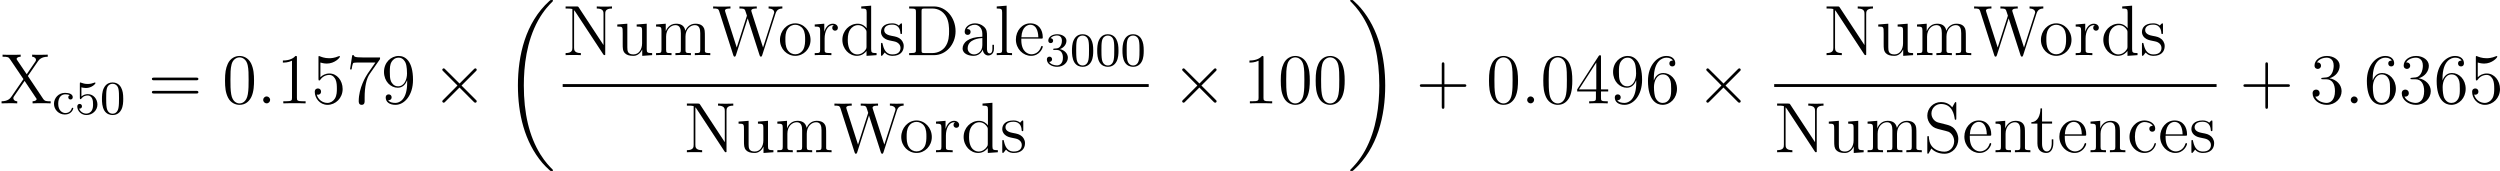
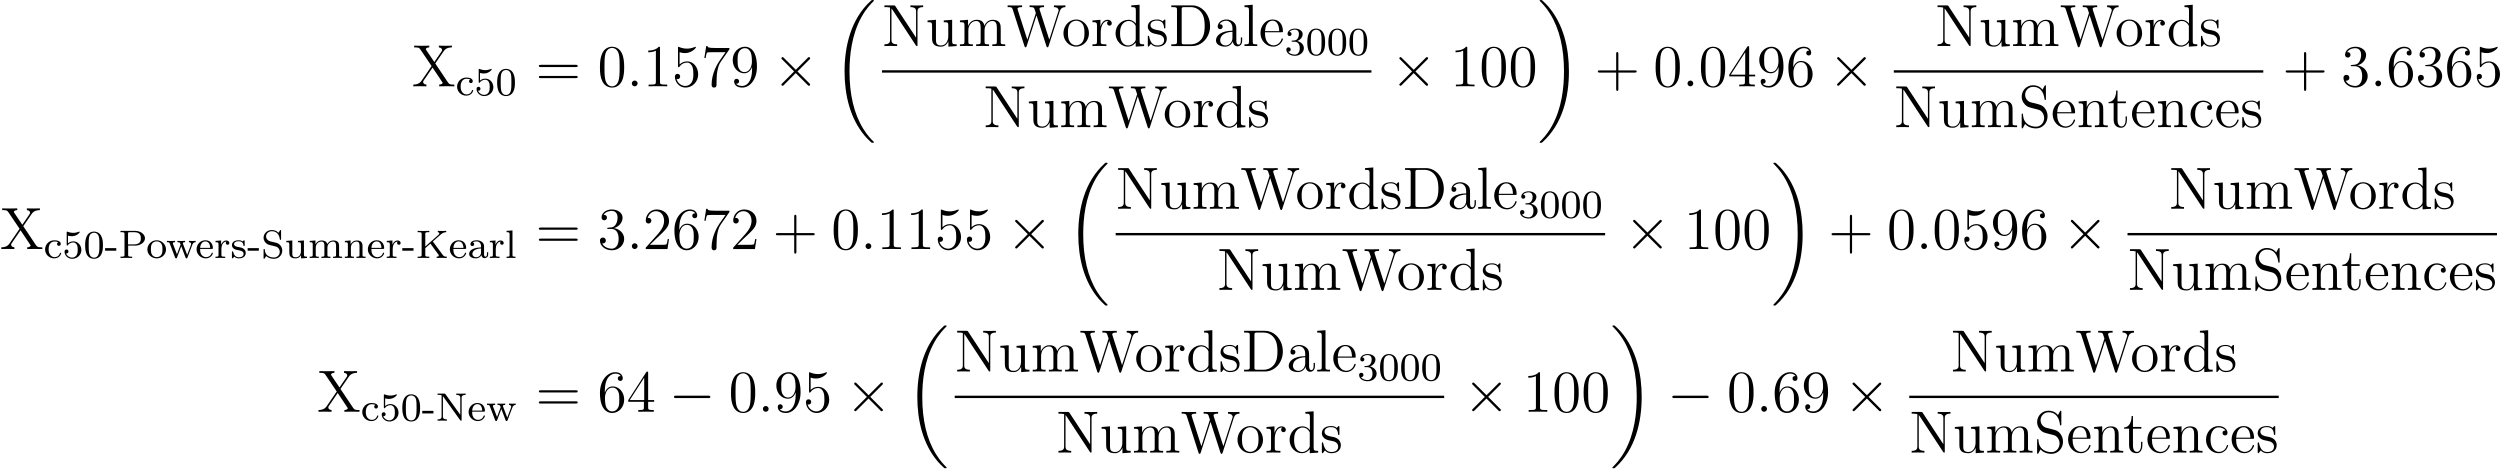
- <svg xmlns="http://www.w3.org/2000/svg" xmlns:xlink="http://www.w3.org/1999/xlink" version="1.1" width="473.825pt" height="32.409pt" viewBox="-.239 -.228 473.825 32.409">
+ <svg xmlns="http://www.w3.org/2000/svg" xmlns:xlink="http://www.w3.org/1999/xlink" version="1.1" width="567.321pt" height="106.261pt" viewBox="-.239 -.283 567.321 106.261">
  <defs>
    <path id="g0-18" d="M8.369 28.083C8.369 28.035 8.345 28.011 8.321 27.975C7.878 27.533 7.077 26.732 6.276 25.441C4.352 22.356 3.479 18.471 3.479 13.868C3.479 10.652 3.909 6.504 5.882 2.941C6.826 1.243 7.807 .263 8.333-.263C8.369-.299 8.369-.323 8.369-.359C8.369-.478 8.285-.478 8.118-.478S7.926-.478 7.747-.299C3.742 3.347 2.487 8.823 2.487 13.856C2.487 18.554 3.563 23.289 6.599 26.863C6.838 27.138 7.293 27.628 7.783 28.059C7.926 28.202 7.95 28.202 8.118 28.202S8.369 28.202 8.369 28.083Z" />
    <path id="g0-19" d="M6.3 13.868C6.3 9.17 5.224 4.435 2.188 .861C1.949 .586 1.494 .096 1.004-.335C.861-.478 .837-.478 .669-.478C.526-.478 .418-.478 .418-.359C.418-.311 .466-.263 .49-.239C.909 .191 1.71 .992 2.511 2.283C4.435 5.368 5.308 9.253 5.308 13.856C5.308 17.072 4.878 21.22 2.905 24.783C1.961 26.481 .968 27.473 .466 27.975C.442 28.011 .418 28.047 .418 28.083C.418 28.202 .526 28.202 .669 28.202C.837 28.202 .861 28.202 1.04 28.023C5.045 24.377 6.3 18.901 6.3 13.868Z" />
    <path id="g4-43" d="M4.77-2.762H8.07C8.237-2.762 8.452-2.762 8.452-2.977C8.452-3.204 8.249-3.204 8.07-3.204H4.77V-6.504C4.77-6.671 4.77-6.886 4.555-6.886C4.328-6.886 4.328-6.683 4.328-6.504V-3.204H1.028C.861-3.204 .646-3.204 .646-2.989C.646-2.762 .849-2.762 1.028-2.762H4.328V.538C4.328 .705 4.328 .921 4.543 .921C4.77 .921 4.77 .717 4.77 .538V-2.762Z" />
    <path id="g4-48" d="M5.356-3.826C5.356-4.818 5.296-5.786 4.866-6.695C4.376-7.687 3.515-7.95 2.929-7.95C2.236-7.95 1.387-7.603 .944-6.611C.61-5.858 .49-5.117 .49-3.826C.49-2.666 .574-1.793 1.004-.944C1.47-.036 2.295 .251 2.917 .251C3.957 .251 4.555-.371 4.902-1.064C5.332-1.961 5.356-3.132 5.356-3.826ZM2.917 .012C2.534 .012 1.757-.203 1.53-1.506C1.399-2.224 1.399-3.132 1.399-3.969C1.399-4.949 1.399-5.834 1.59-6.539C1.793-7.34 2.403-7.711 2.917-7.711C3.371-7.711 4.065-7.436 4.292-6.408C4.447-5.727 4.447-4.782 4.447-3.969C4.447-3.168 4.447-2.26 4.316-1.53C4.089-.215 3.335 .012 2.917 .012Z" />
    <path id="g4-49" d="M3.443-7.663C3.443-7.938 3.443-7.95 3.204-7.95C2.917-7.627 2.319-7.185 1.088-7.185V-6.838C1.363-6.838 1.961-6.838 2.618-7.149V-.921C2.618-.49 2.582-.347 1.53-.347H1.16V0C1.482-.024 2.642-.024 3.037-.024S4.579-.024 4.902 0V-.347H4.531C3.479-.347 3.443-.49 3.443-.921V-7.663Z" />
+     <path id="g4-50" d="M5.26-2.008H4.997C4.961-1.805 4.866-1.148 4.746-.956C4.663-.849 3.981-.849 3.622-.849H1.411C1.733-1.124 2.463-1.889 2.774-2.176C4.591-3.85 5.26-4.471 5.26-5.655C5.26-7.03 4.172-7.95 2.786-7.95S.586-6.767 .586-5.738C.586-5.129 1.112-5.129 1.148-5.129C1.399-5.129 1.71-5.308 1.71-5.691C1.71-6.025 1.482-6.253 1.148-6.253C1.04-6.253 1.016-6.253 .98-6.241C1.207-7.054 1.853-7.603 2.63-7.603C3.646-7.603 4.268-6.755 4.268-5.655C4.268-4.639 3.682-3.754 3.001-2.989L.586-.287V0H4.949L5.26-2.008Z" />
    <path id="g4-51" d="M2.2-4.292C1.997-4.28 1.949-4.268 1.949-4.16C1.949-4.041 2.008-4.041 2.224-4.041H2.774C3.79-4.041 4.244-3.204 4.244-2.056C4.244-.49 3.431-.072 2.845-.072C2.271-.072 1.291-.347 .944-1.136C1.327-1.076 1.674-1.291 1.674-1.722C1.674-2.068 1.423-2.307 1.088-2.307C.801-2.307 .49-2.14 .49-1.686C.49-.622 1.554 .251 2.881 .251C4.304 .251 5.356-.837 5.356-2.044C5.356-3.144 4.471-4.005 3.324-4.208C4.364-4.507 5.033-5.38 5.033-6.312C5.033-7.257 4.053-7.95 2.893-7.95C1.698-7.95 .813-7.221 .813-6.348C.813-5.87 1.184-5.774 1.363-5.774C1.614-5.774 1.901-5.954 1.901-6.312C1.901-6.695 1.614-6.862 1.351-6.862C1.279-6.862 1.255-6.862 1.219-6.85C1.674-7.663 2.798-7.663 2.857-7.663C3.252-7.663 4.029-7.484 4.029-6.312C4.029-6.085 3.993-5.416 3.646-4.902C3.288-4.376 2.881-4.34 2.558-4.328L2.2-4.292Z" />
    <path id="g4-52" d="M4.316-7.783C4.316-8.01 4.316-8.07 4.148-8.07C4.053-8.07 4.017-8.07 3.921-7.926L.323-2.343V-1.997H3.467V-.909C3.467-.466 3.443-.347 2.57-.347H2.331V0C2.606-.024 3.551-.024 3.885-.024S5.177-.024 5.452 0V-.347H5.212C4.352-.347 4.316-.466 4.316-.909V-1.997H5.523V-2.343H4.316V-7.783ZM3.527-6.85V-2.343H.622L3.527-6.85Z" />
    <path id="g4-53" d="M1.53-6.85C2.044-6.683 2.463-6.671 2.594-6.671C3.945-6.671 4.806-7.663 4.806-7.831C4.806-7.878 4.782-7.938 4.71-7.938C4.686-7.938 4.663-7.938 4.555-7.89C3.885-7.603 3.312-7.568 3.001-7.568C2.212-7.568 1.65-7.807 1.423-7.902C1.339-7.938 1.315-7.938 1.303-7.938C1.207-7.938 1.207-7.867 1.207-7.675V-4.125C1.207-3.909 1.207-3.838 1.351-3.838C1.411-3.838 1.423-3.85 1.542-3.993C1.877-4.483 2.439-4.77 3.037-4.77C3.67-4.77 3.981-4.184 4.077-3.981C4.28-3.515 4.292-2.929 4.292-2.475S4.292-1.339 3.957-.801C3.694-.371 3.228-.072 2.702-.072C1.913-.072 1.136-.61 .921-1.482C.98-1.459 1.052-1.447 1.112-1.447C1.315-1.447 1.638-1.566 1.638-1.973C1.638-2.307 1.411-2.499 1.112-2.499C.897-2.499 .586-2.391 .586-1.925C.586-.909 1.399 .251 2.726 .251C4.077 .251 5.26-.885 5.26-2.403C5.26-3.826 4.304-5.009 3.049-5.009C2.367-5.009 1.841-4.71 1.53-4.376V-6.85Z" />
    <path id="g4-54" d="M1.47-4.16C1.47-7.185 2.941-7.663 3.587-7.663C4.017-7.663 4.447-7.532 4.674-7.173C4.531-7.173 4.077-7.173 4.077-6.683C4.077-6.42 4.256-6.193 4.567-6.193C4.866-6.193 5.069-6.372 5.069-6.719C5.069-7.34 4.615-7.95 3.575-7.95C2.068-7.95 .49-6.408 .49-3.778C.49-.49 1.925 .251 2.941 .251C4.244 .251 5.356-.885 5.356-2.439C5.356-4.029 4.244-5.093 3.049-5.093C1.985-5.093 1.59-4.172 1.47-3.838V-4.16ZM2.941-.072C2.188-.072 1.829-.741 1.722-.992C1.614-1.303 1.494-1.889 1.494-2.726C1.494-3.67 1.925-4.854 3.001-4.854C3.658-4.854 4.005-4.411 4.184-4.005C4.376-3.563 4.376-2.965 4.376-2.451C4.376-1.841 4.376-1.303 4.148-.849C3.85-.275 3.419-.072 2.941-.072Z" />
    <path id="g4-55" d="M5.679-7.424V-7.699H2.798C1.351-7.699 1.327-7.855 1.279-8.082H1.016L.646-5.691H.909C.944-5.906 1.052-6.647 1.207-6.779C1.303-6.85 2.2-6.85 2.367-6.85H4.902L3.634-5.033C3.312-4.567 2.104-2.606 2.104-.359C2.104-.227 2.104 .251 2.594 .251C3.096 .251 3.096-.215 3.096-.371V-.968C3.096-2.75 3.383-4.136 3.945-4.937L5.679-7.424Z" />
    <path id="g4-57" d="M4.376-3.479C4.376-.658 3.12-.072 2.403-.072C2.116-.072 1.482-.108 1.184-.526H1.255C1.339-.502 1.769-.574 1.769-1.016C1.769-1.279 1.59-1.506 1.279-1.506S.777-1.303 .777-.992C.777-.251 1.375 .251 2.415 .251C3.909 .251 5.356-1.339 5.356-3.933C5.356-7.149 4.017-7.95 2.965-7.95C1.65-7.95 .49-6.85 .49-5.272S1.602-2.618 2.798-2.618C3.682-2.618 4.136-3.264 4.376-3.873V-3.479ZM2.845-2.857C2.092-2.857 1.769-3.467 1.662-3.694C1.47-4.148 1.47-4.722 1.47-5.26C1.47-5.93 1.47-6.504 1.781-6.994C1.997-7.317 2.319-7.663 2.965-7.663C3.646-7.663 3.993-7.066 4.113-6.791C4.352-6.205 4.352-5.189 4.352-5.009C4.352-4.005 3.897-2.857 2.845-2.857Z" />
    <path id="g4-61" d="M8.07-3.873C8.237-3.873 8.452-3.873 8.452-4.089C8.452-4.316 8.249-4.316 8.07-4.316H1.028C.861-4.316 .646-4.316 .646-4.101C.646-3.873 .849-3.873 1.028-3.873H8.07ZM8.07-1.65C8.237-1.65 8.452-1.65 8.452-1.865C8.452-2.092 8.249-2.092 8.07-2.092H1.028C.861-2.092 .646-2.092 .646-1.877C.646-1.65 .849-1.65 1.028-1.65H8.07Z" />
    <path id="g4-68" d="M.502-8.165V-7.819H.741C1.602-7.819 1.638-7.699 1.638-7.257V-.909C1.638-.466 1.602-.347 .741-.347H.502V0H4.686C6.683 0 8.285-1.793 8.285-4.005C8.285-6.312 6.671-8.165 4.686-8.165H.502ZM3.132-.347C2.606-.347 2.582-.43 2.582-.825V-7.34C2.582-7.735 2.606-7.819 3.132-7.819H4.388C5.38-7.819 6.169-7.34 6.659-6.551C7.197-5.703 7.197-4.495 7.197-4.017C7.197-3.347 7.185-2.224 6.504-1.339C6.109-.837 5.392-.347 4.388-.347H3.132Z" />
    <path id="g4-78" d="M2.702-7.998C2.594-8.153 2.582-8.165 2.319-8.165H.49V-7.819C1.004-7.819 1.303-7.819 1.626-7.735V-1.255C1.626-.909 1.626-.347 .49-.347V0C.801-.024 1.435-.024 1.769-.024S2.738-.024 3.049 0V-.347C1.913-.347 1.913-.909 1.913-1.255V-7.544C2.008-7.448 2.008-7.424 2.116-7.281L6.779-.179C6.898-.012 6.91 0 6.994 0C7.101 0 7.125-.048 7.137-.072V-6.91C7.137-7.257 7.137-7.819 8.273-7.819V-8.165C7.962-8.141 7.329-8.141 6.994-8.141S6.025-8.141 5.715-8.165V-7.819C6.85-7.819 6.85-7.257 6.85-6.91V-1.686L2.702-7.998Z" />
    <path id="g4-83" d="M2.487-4.985C1.877-5.141 1.339-5.738 1.339-6.504C1.339-7.34 2.008-8.094 2.941-8.094C4.902-8.094 5.165-6.157 5.236-5.643C5.26-5.499 5.26-5.452 5.38-5.452C5.511-5.452 5.511-5.511 5.511-5.727V-8.141C5.511-8.357 5.511-8.416 5.392-8.416C5.356-8.416 5.308-8.416 5.224-8.261L4.83-7.532C4.256-8.273 3.467-8.416 2.941-8.416C1.614-8.416 .646-7.352 .646-6.133C.646-5.559 .849-5.033 1.291-4.555C1.71-4.089 2.128-3.981 2.977-3.766C3.395-3.67 4.053-3.503 4.22-3.431C4.782-3.156 5.153-2.511 5.153-1.841C5.153-.944 4.519-.096 3.527-.096C2.989-.096 2.248-.227 1.662-.741C.968-1.363 .921-2.224 .909-2.618C.897-2.714 .801-2.714 .777-2.714C.646-2.714 .646-2.654 .646-2.439V-.024C.646 .191 .646 .251 .765 .251C.837 .251 .849 .227 .933 .084C.98-.012 1.231-.454 1.327-.634C1.757-.155 2.511 .251 3.539 .251C4.878 .251 5.846-.885 5.846-2.2C5.846-2.929 5.571-3.467 5.248-3.862C4.806-4.4 4.268-4.531 3.802-4.651L2.487-4.985Z" />
    <path id="g4-87" d="M10.676-6.994C10.867-7.568 11.214-7.807 11.812-7.819V-8.165C11.298-8.141 11.274-8.141 10.748-8.141C10.437-8.141 9.791-8.141 9.504-8.165V-7.819C10.234-7.807 10.449-7.424 10.449-7.185C10.449-7.125 10.413-7.03 10.389-6.946L8.572-1.279L6.635-7.293C6.623-7.329 6.599-7.424 6.599-7.46C6.599-7.819 7.233-7.819 7.52-7.819V-8.165C7.233-8.141 6.348-8.141 6.001-8.141S4.926-8.141 4.615-8.165V-7.819C5.248-7.819 5.416-7.783 5.547-7.568C5.631-7.412 5.715-7.042 5.87-6.611L4.16-1.279L2.248-7.233C2.188-7.4 2.188-7.424 2.188-7.46C2.188-7.819 2.798-7.819 3.108-7.819V-8.165C2.833-8.141 1.925-8.141 1.59-8.141C1.243-8.141 .514-8.141 .203-8.165V-7.819C.849-7.819 1.076-7.819 1.219-7.364L3.587 .024C3.646 .203 3.694 .251 3.802 .251C3.897 .251 3.957 .215 4.017 .036L6.001-6.169L7.998 .036C8.058 .215 8.118 .251 8.213 .251C8.321 .251 8.369 .203 8.428 .024L10.676-6.994Z" />
    <path id="g4-88" d="M4.674-4.591L6.324-6.994C6.528-7.281 6.874-7.807 8.01-7.819V-8.165C7.496-8.141 7.364-8.141 6.755-8.141C6.432-8.141 5.667-8.141 5.392-8.165V-7.819C5.882-7.783 6.037-7.496 6.037-7.293C6.037-7.161 5.99-7.089 5.918-6.982L4.483-4.878L2.869-7.269C2.833-7.317 2.786-7.4 2.786-7.46C2.786-7.627 3.037-7.819 3.467-7.819V-8.165C3.18-8.141 2.236-8.141 1.889-8.141C1.554-8.141 .717-8.141 .43-8.165V-7.819C1.327-7.819 1.447-7.759 1.698-7.376L3.933-4.065L1.925-1.136C1.722-.837 1.339-.359 .263-.347V0C.777-.024 .909-.024 1.518-.024C1.841-.024 2.618-.024 2.893 0V-.347C2.391-.371 2.236-.669 2.236-.873C2.236-1.004 2.295-1.088 2.367-1.196L4.125-3.766L6.061-.873C6.133-.765 6.145-.753 6.145-.705C6.145-.562 5.93-.359 5.464-.347V0C5.75-.024 6.683-.024 7.03-.024C7.364-.024 8.213-.024 8.5 0V-.347C7.795-.347 7.508-.347 7.233-.765L4.674-4.591Z" />
    <path id="g4-97" d="M4.615-3.192C4.615-3.838 4.615-4.316 4.089-4.782C3.67-5.165 3.132-5.332 2.606-5.332C1.626-5.332 .873-4.686 .873-3.909C.873-3.563 1.1-3.395 1.375-3.395C1.662-3.395 1.865-3.599 1.865-3.885C1.865-4.376 1.435-4.376 1.255-4.376C1.53-4.878 2.104-5.093 2.582-5.093C3.132-5.093 3.838-4.639 3.838-3.563V-3.084C1.435-3.049 .526-2.044 .526-1.124C.526-.179 1.626 .12 2.355 .12C3.144 .12 3.682-.359 3.909-.933C3.957-.371 4.328 .06 4.842 .06C5.093 .06 5.786-.108 5.786-1.064V-1.733H5.523V-1.064C5.523-.383 5.236-.287 5.069-.287C4.615-.287 4.615-.921 4.615-1.1V-3.192ZM3.838-1.686C3.838-.514 2.965-.12 2.451-.12C1.865-.12 1.375-.55 1.375-1.124C1.375-2.702 3.407-2.845 3.838-2.869V-1.686Z" />
    <path id="g4-99" d="M4.328-4.423C4.184-4.423 3.742-4.423 3.742-3.933C3.742-3.646 3.945-3.443 4.232-3.443C4.507-3.443 4.734-3.61 4.734-3.957C4.734-4.758 3.897-5.332 2.929-5.332C1.53-5.332 .418-4.089 .418-2.582C.418-1.052 1.566 .12 2.917 .12C4.495 .12 4.854-1.315 4.854-1.423S4.77-1.53 4.734-1.53C4.627-1.53 4.615-1.494 4.579-1.351C4.316-.502 3.67-.143 3.025-.143C2.295-.143 1.327-.777 1.327-2.594C1.327-4.579 2.343-5.069 2.941-5.069C3.395-5.069 4.053-4.89 4.328-4.423Z" />
    <path id="g4-100" d="M3.587-8.165V-7.819C4.4-7.819 4.495-7.735 4.495-7.149V-4.507C4.244-4.854 3.73-5.272 3.001-5.272C1.614-5.272 .418-4.101 .418-2.57C.418-1.052 1.554 .12 2.869 .12C3.778 .12 4.304-.478 4.471-.705V.12L6.157 0V-.347C5.344-.347 5.248-.43 5.248-1.016V-8.297L3.587-8.165ZM4.471-1.399C4.471-1.184 4.471-1.148 4.304-.885C4.017-.466 3.527-.12 2.929-.12C2.618-.12 1.327-.239 1.327-2.558C1.327-3.419 1.47-3.897 1.733-4.292C1.973-4.663 2.451-5.033 3.049-5.033C3.79-5.033 4.208-4.495 4.328-4.304C4.471-4.101 4.471-4.077 4.471-3.862V-1.399Z" />
    <path id="g4-101" d="M4.579-2.774C4.842-2.774 4.866-2.774 4.866-3.001C4.866-4.208 4.22-5.332 2.774-5.332C1.411-5.332 .359-4.101 .359-2.618C.359-1.04 1.578 .12 2.905 .12C4.328 .12 4.866-1.172 4.866-1.423C4.866-1.494 4.806-1.542 4.734-1.542C4.639-1.542 4.615-1.482 4.591-1.423C4.28-.418 3.479-.143 2.977-.143S1.267-.478 1.267-2.546V-2.774H4.579ZM1.279-3.001C1.375-4.878 2.427-5.093 2.762-5.093C4.041-5.093 4.113-3.407 4.125-3.001H1.279Z" />
    <path id="g4-108" d="M2.056-8.297L.395-8.165V-7.819C1.207-7.819 1.303-7.735 1.303-7.149V-.885C1.303-.347 1.172-.347 .395-.347V0C.729-.024 1.315-.024 1.674-.024S2.63-.024 2.965 0V-.347C2.2-.347 2.056-.347 2.056-.885V-8.297Z" />
    <path id="g4-109" d="M8.572-2.905C8.572-4.017 8.572-4.352 8.297-4.734C7.95-5.2 7.388-5.272 6.982-5.272C5.99-5.272 5.487-4.555 5.296-4.089C5.129-5.009 4.483-5.272 3.73-5.272C2.57-5.272 2.116-4.28 2.02-4.041H2.008V-5.272L.383-5.141V-4.794C1.196-4.794 1.291-4.71 1.291-4.125V-.885C1.291-.347 1.16-.347 .383-.347V0C.693-.024 1.339-.024 1.674-.024C2.02-.024 2.666-.024 2.977 0V-.347C2.212-.347 2.068-.347 2.068-.885V-3.108C2.068-4.364 2.893-5.033 3.634-5.033S4.543-4.423 4.543-3.694V-.885C4.543-.347 4.411-.347 3.634-.347V0C3.945-.024 4.591-.024 4.926-.024C5.272-.024 5.918-.024 6.229 0V-.347C5.464-.347 5.32-.347 5.32-.885V-3.108C5.32-4.364 6.145-5.033 6.886-5.033S7.795-4.423 7.795-3.694V-.885C7.795-.347 7.663-.347 6.886-.347V0C7.197-.024 7.843-.024 8.177-.024C8.524-.024 9.17-.024 9.48 0V-.347C8.883-.347 8.584-.347 8.572-.705V-2.905Z" />
    <path id="g4-110" d="M5.32-2.905C5.32-4.017 5.32-4.352 5.045-4.734C4.698-5.2 4.136-5.272 3.73-5.272C2.57-5.272 2.116-4.28 2.02-4.041H2.008V-5.272L.383-5.141V-4.794C1.196-4.794 1.291-4.71 1.291-4.125V-.885C1.291-.347 1.16-.347 .383-.347V0C.693-.024 1.339-.024 1.674-.024C2.02-.024 2.666-.024 2.977 0V-.347C2.212-.347 2.068-.347 2.068-.885V-3.108C2.068-4.364 2.893-5.033 3.634-5.033S4.543-4.423 4.543-3.694V-.885C4.543-.347 4.411-.347 3.634-.347V0C3.945-.024 4.591-.024 4.926-.024C5.272-.024 5.918-.024 6.229 0V-.347C5.631-.347 5.332-.347 5.32-.705V-2.905Z" />
    <path id="g4-111" d="M5.487-2.558C5.487-4.101 4.316-5.332 2.929-5.332C1.494-5.332 .359-4.065 .359-2.558C.359-1.028 1.554 .12 2.917 .12C4.328 .12 5.487-1.052 5.487-2.558ZM2.929-.143C2.487-.143 1.949-.335 1.602-.921C1.279-1.459 1.267-2.164 1.267-2.666C1.267-3.12 1.267-3.85 1.638-4.388C1.973-4.902 2.499-5.093 2.917-5.093C3.383-5.093 3.885-4.878 4.208-4.411C4.579-3.862 4.579-3.108 4.579-2.666C4.579-2.248 4.579-1.506 4.268-.944C3.933-.371 3.383-.143 2.929-.143Z" />
    <path id="g4-114" d="M1.997-2.786C1.997-3.945 2.475-5.033 3.395-5.033C3.491-5.033 3.515-5.033 3.563-5.021C3.467-4.973 3.276-4.902 3.276-4.579C3.276-4.232 3.551-4.101 3.742-4.101C3.981-4.101 4.22-4.256 4.22-4.579C4.22-4.937 3.897-5.272 3.383-5.272C2.367-5.272 2.02-4.172 1.949-3.945H1.937V-5.272L.335-5.141V-4.794C1.148-4.794 1.243-4.71 1.243-4.125V-.885C1.243-.347 1.112-.347 .335-.347V0C.669-.024 1.327-.024 1.686-.024C2.008-.024 2.857-.024 3.132 0V-.347H2.893C2.02-.347 1.997-.478 1.997-.909V-2.786Z" />
    <path id="g4-115" d="M3.921-5.057C3.921-5.272 3.921-5.332 3.802-5.332C3.706-5.332 3.479-5.069 3.395-4.961C3.025-5.26 2.654-5.332 2.271-5.332C.825-5.332 .395-4.543 .395-3.885C.395-3.754 .395-3.335 .849-2.917C1.231-2.582 1.638-2.499 2.188-2.391C2.845-2.26 3.001-2.224 3.3-1.985C3.515-1.805 3.67-1.542 3.67-1.207C3.67-.693 3.371-.12 2.319-.12C1.53-.12 .956-.574 .693-1.769C.646-1.985 .646-1.997 .634-2.008C.61-2.056 .562-2.056 .526-2.056C.395-2.056 .395-1.997 .395-1.781V-.155C.395 .06 .395 .12 .514 .12C.574 .12 .586 .108 .789-.143C.849-.227 .849-.251 1.028-.442C1.482 .12 2.128 .12 2.331 .12C3.587 .12 4.208-.574 4.208-1.518C4.208-2.164 3.814-2.546 3.706-2.654C3.276-3.025 2.953-3.096 2.164-3.24C1.805-3.312 .933-3.479 .933-4.196C.933-4.567 1.184-5.117 2.26-5.117C3.563-5.117 3.634-4.005 3.658-3.634C3.67-3.539 3.754-3.539 3.79-3.539C3.921-3.539 3.921-3.599 3.921-3.814V-5.057Z" />
    <path id="g4-116" d="M2.008-4.806H3.694V-5.153H2.008V-7.352H1.745C1.733-6.229 1.303-5.081 .215-5.045V-4.806H1.231V-1.482C1.231-.155 2.116 .12 2.75 .12C3.503 .12 3.897-.622 3.897-1.482V-2.164H3.634V-1.506C3.634-.646 3.288-.143 2.821-.143C2.008-.143 2.008-1.255 2.008-1.459V-4.806Z" />
    <path id="g4-117" d="M3.634-5.141V-4.794C4.447-4.794 4.543-4.71 4.543-4.125V-1.985C4.543-.968 4.005-.12 3.108-.12C2.128-.12 2.068-.681 2.068-1.315V-5.272L.383-5.141V-4.794C1.291-4.794 1.291-4.758 1.291-3.694V-1.901C1.291-1.16 1.291-.729 1.65-.335C1.937-.024 2.427 .12 3.037 .12C3.24 .12 3.622 .12 4.029-.227C4.376-.502 4.567-.956 4.567-.956V.12L6.229 0V-.347C5.416-.347 5.32-.43 5.32-1.016V-5.272L3.634-5.141Z" />
+     <path id="g3-45" d="M2.343-1.459V-1.977H.096V-1.459H2.343Z" />
    <path id="g3-48" d="M3.897-2.542C3.897-3.395 3.81-3.913 3.547-4.423C3.196-5.125 2.55-5.3 2.112-5.3C1.108-5.3 .741-4.551 .63-4.328C.343-3.746 .327-2.957 .327-2.542C.327-2.016 .351-1.211 .733-.574C1.1 .016 1.69 .167 2.112 .167C2.495 .167 3.18 .048 3.579-.741C3.873-1.315 3.897-2.024 3.897-2.542ZM2.112-.056C1.841-.056 1.291-.183 1.124-1.02C1.036-1.474 1.036-2.224 1.036-2.638C1.036-3.188 1.036-3.746 1.124-4.184C1.291-4.997 1.913-5.077 2.112-5.077C2.383-5.077 2.933-4.941 3.092-4.216C3.188-3.778 3.188-3.18 3.188-2.638C3.188-2.168 3.188-1.451 3.092-1.004C2.925-.167 2.375-.056 2.112-.056Z" />
    <path id="g3-51" d="M2.016-2.662C2.646-2.662 3.045-2.2 3.045-1.363C3.045-.367 2.479-.072 2.056-.072C1.618-.072 1.02-.231 .741-.654C1.028-.654 1.227-.837 1.227-1.1C1.227-1.355 1.044-1.538 .789-1.538C.574-1.538 .351-1.403 .351-1.084C.351-.327 1.164 .167 2.072 .167C3.132 .167 3.873-.566 3.873-1.363C3.873-2.024 3.347-2.63 2.534-2.805C3.164-3.029 3.634-3.571 3.634-4.208S2.917-5.3 2.088-5.3C1.235-5.3 .59-4.838 .59-4.232C.59-3.937 .789-3.81 .996-3.81C1.243-3.81 1.403-3.985 1.403-4.216C1.403-4.511 1.148-4.623 .972-4.631C1.307-5.069 1.921-5.093 2.064-5.093C2.271-5.093 2.877-5.029 2.877-4.208C2.877-3.65 2.646-3.316 2.534-3.188C2.295-2.941 2.112-2.925 1.626-2.893C1.474-2.885 1.411-2.877 1.411-2.774C1.411-2.662 1.482-2.662 1.618-2.662H2.016Z" />
    <path id="g3-53" d="M1.116-4.479C1.219-4.447 1.538-4.368 1.873-4.368C2.869-4.368 3.475-5.069 3.475-5.189C3.475-5.276 3.419-5.3 3.379-5.3C3.363-5.3 3.347-5.3 3.276-5.26C2.965-5.141 2.598-5.045 2.168-5.045C1.698-5.045 1.307-5.165 1.06-5.26C.98-5.3 .964-5.3 .956-5.3C.853-5.3 .853-5.212 .853-5.069V-2.734C.853-2.59 .853-2.495 .98-2.495C1.044-2.495 1.068-2.527 1.108-2.59C1.203-2.71 1.506-3.116 2.184-3.116C2.63-3.116 2.845-2.75 2.917-2.598C3.053-2.311 3.068-1.945 3.068-1.634C3.068-1.339 3.061-.909 2.837-.558C2.686-.319 2.367-.072 1.945-.072C1.427-.072 .917-.399 .733-.917C.757-.909 .805-.909 .813-.909C1.036-.909 1.211-1.052 1.211-1.299C1.211-1.594 .98-1.698 .821-1.698C.677-1.698 .422-1.618 .422-1.275C.422-.558 1.044 .167 1.961 .167C2.957 .167 3.802-.606 3.802-1.594C3.802-2.519 3.132-3.339 2.192-3.339C1.793-3.339 1.419-3.212 1.116-2.941V-4.479Z" />
+     <path id="g3-75" d="M3.403-3.316L4.965-4.694C5.491-5.165 5.914-5.173 6.097-5.181V-5.444C5.786-5.42 5.77-5.42 5.356-5.42C4.949-5.42 4.926-5.42 4.4-5.444V-5.181C4.559-5.173 4.702-5.101 4.702-4.941C4.702-4.878 4.678-4.774 4.527-4.639L1.889-2.303V-4.798C1.889-5.093 1.905-5.181 2.519-5.181H2.694V-5.444C2.016-5.42 2-5.42 1.522-5.42S1.028-5.42 .351-5.444V-5.181H.526C1.14-5.181 1.156-5.093 1.156-4.798V-.646C1.156-.351 1.14-.263 .526-.263H.351V0C1.028-.024 1.044-.024 1.522-.024S2.016-.024 2.694 0V-.263H2.519C1.905-.263 1.889-.351 1.889-.646V-1.977L2.917-2.885L4.471-.757C4.551-.654 4.599-.582 4.599-.486C4.599-.263 4.32-.263 4.176-.263V0C4.854-.024 4.87-.024 5.268-.024C5.483-.024 5.93-.024 6.209 0V-.263C5.922-.263 5.651-.263 5.42-.582L3.403-3.316Z" />
+     <path id="g3-78" d="M1.937-5.324C1.849-5.436 1.841-5.444 1.682-5.444H.351V-5.181H.574C.717-5.181 .781-5.181 .94-5.165C1.148-5.141 1.156-5.133 1.156-4.981V-.853C1.156-.646 1.156-.263 .351-.263V0C.709-.024 1.084-.024 1.291-.024S1.873-.024 2.232 0V-.263C1.427-.263 1.427-.646 1.427-.853V-4.918L4.878-.12C4.949-.024 4.965 0 5.045 0C5.181 0 5.181-.08 5.181-.223V-4.591C5.181-4.798 5.181-5.181 5.986-5.181V-5.444C5.627-5.42 5.252-5.42 5.045-5.42S4.463-5.42 4.105-5.444V-5.181C4.91-5.181 4.91-4.798 4.91-4.591V-1.188L1.937-5.324Z" />
+     <path id="g3-80" d="M1.905-2.487H3.355C4.336-2.487 5.284-3.116 5.284-3.953C5.284-4.734 4.439-5.444 3.292-5.444H.367V-5.181H.542C1.156-5.181 1.172-5.093 1.172-4.798V-.646C1.172-.351 1.156-.263 .542-.263H.367V0C1.044-.024 1.06-.024 1.538-.024S2.032-.024 2.71 0V-.263H2.534C1.921-.263 1.905-.351 1.905-.646V-2.487ZM1.881-2.726V-4.854C1.881-5.125 1.897-5.181 2.264-5.181H3.092C4.455-5.181 4.455-4.312 4.455-3.953C4.455-3.602 4.455-2.726 3.092-2.726H1.881Z" />
+     <path id="g3-83" d="M1.857-3.324C1.347-3.443 .972-3.85 .972-4.336C.972-4.87 1.435-5.372 2.128-5.372C3.507-5.372 3.69-4.081 3.73-3.778C3.746-3.69 3.754-3.634 3.858-3.634C3.985-3.634 3.985-3.69 3.985-3.842V-5.404C3.985-5.531 3.985-5.611 3.881-5.611C3.818-5.611 3.802-5.587 3.746-5.499L3.467-5.053C3.068-5.491 2.558-5.611 2.12-5.611C1.172-5.611 .47-4.894 .47-4.081C.47-3.475 .813-3.14 .964-2.989C1.251-2.702 1.514-2.638 2.375-2.439C3.061-2.279 3.18-2.256 3.443-1.977C3.523-1.889 3.722-1.618 3.722-1.227C3.722-.677 3.3-.096 2.55-.096C1.674-.096 .765-.518 .717-1.626C.709-1.753 .709-1.809 .598-1.809C.47-1.809 .47-1.745 .47-1.594V-.04C.47 .088 .47 .167 .574 .167C.638 .167 .646 .151 .701 .072C.733 .024 .765-.048 .988-.383C1.49 .064 2.08 .167 2.558 .167C3.555 .167 4.224-.622 4.224-1.474C4.224-2.168 3.77-2.877 2.957-3.068L1.857-3.324Z" />
+     <path id="g3-97" d="M3.347-2.375C3.347-3.156 2.59-3.555 1.865-3.555C1.203-3.555 .614-3.3 .614-2.774C.614-2.534 .781-2.391 .988-2.391C1.211-2.391 1.363-2.55 1.363-2.766C1.363-2.957 1.243-3.092 1.068-3.132C1.363-3.332 1.793-3.332 1.849-3.332C2.295-3.332 2.742-3.021 2.742-2.367V-2.12C2.279-2.096 1.745-2.072 1.188-1.841C.486-1.538 .351-1.076 .351-.813C.351-.128 1.156 .08 1.706 .08C2.287 .08 2.646-.247 2.821-.566C2.861-.263 3.068 .04 3.419 .04C3.499 .04 4.176 .008 4.176-.717V-1.156H3.929V-.717C3.929-.391 3.81-.263 3.642-.263C3.347-.263 3.347-.63 3.347-.717V-2.375ZM2.742-1.124C2.742-.351 2.088-.143 1.769-.143C1.355-.143 1.004-.422 1.004-.805C1.004-1.331 1.498-1.873 2.742-1.913V-1.124Z" />
    <path id="g3-99" d="M2.933-3.164C2.71-3.092 2.678-2.909 2.678-2.813C2.678-2.598 2.829-2.439 3.053-2.439C3.26-2.439 3.427-2.582 3.427-2.821C3.427-3.316 2.885-3.555 2.136-3.555C1.028-3.555 .279-2.67 .279-1.722C.279-.709 1.108 .08 2.112 .08C3.236 .08 3.515-.861 3.515-.956S3.411-1.052 3.387-1.052C3.332-1.052 3.292-1.044 3.268-.964C3.212-.797 2.989-.167 2.192-.167C1.698-.167 .988-.55 .988-1.73C.988-2.877 1.578-3.308 2.16-3.308C2.232-3.308 2.654-3.308 2.933-3.164Z" />
+     <path id="g3-101" d="M3.292-1.817C3.467-1.817 3.515-1.817 3.515-2C3.515-2.71 3.124-3.555 2-3.555C1.012-3.555 .239-2.734 .239-1.745C.239-.717 1.1 .08 2.104 .08C3.116 .08 3.515-.773 3.515-.956C3.515-.988 3.491-1.068 3.387-1.068C3.3-1.068 3.284-1.012 3.268-.964C2.981-.191 2.295-.167 2.152-.167C1.793-.167 1.427-.335 1.188-.701S.948-1.578 .948-1.817H3.292ZM.956-2.024C1.028-3.14 1.706-3.332 2-3.332C2.933-3.332 2.965-2.208 2.973-2.024H.956Z" />
+     <path id="g3-108" d="M1.522-5.531L.335-5.444V-5.181C.877-5.181 .94-5.125 .94-4.734V-.622C.94-.263 .845-.263 .335-.263V0C.646-.024 1.092-.024 1.227-.024C1.387-.024 1.817-.024 2.128 0V-.263C1.618-.263 1.522-.263 1.522-.622V-5.531Z" />
+     <path id="g3-109" d="M6.225-2.415C6.225-3.061 5.946-3.515 5.077-3.515C4.344-3.515 3.977-3.013 3.85-2.782C3.706-3.355 3.252-3.515 2.734-3.515C1.961-3.515 1.594-2.965 1.49-2.75H1.482V-3.515L.327-3.427V-3.164C.869-3.164 .933-3.108 .933-2.718V-.622C.933-.263 .837-.263 .327-.263V0C.669-.024 1.02-.024 1.235-.024C1.467-.024 1.801-.024 2.144 0V-.263C1.634-.263 1.538-.263 1.538-.622V-2.064C1.538-2.901 2.168-3.292 2.67-3.292C3.188-3.292 3.276-2.885 3.276-2.447V-.622C3.276-.263 3.18-.263 2.67-.263V0C3.013-.024 3.363-.024 3.579-.024C3.81-.024 4.144-.024 4.487 0V-.263C3.977-.263 3.881-.263 3.881-.622V-2.064C3.881-2.901 4.511-3.292 5.013-3.292C5.531-3.292 5.619-2.885 5.619-2.447V-.622C5.619-.263 5.523-.263 5.013-.263V0C5.356-.024 5.707-.024 5.922-.024C6.153-.024 6.488-.024 6.83 0V-.263C6.32-.263 6.225-.263 6.225-.622V-2.415Z" />
+     <path id="g3-110" d="M3.873-2.415C3.873-3.084 3.571-3.515 2.734-3.515C1.945-3.515 1.586-2.941 1.49-2.75H1.482V-3.515L.327-3.427V-3.164C.869-3.164 .933-3.108 .933-2.718V-.622C.933-.263 .837-.263 .327-.263V0C.669-.024 1.02-.024 1.235-.024C1.467-.024 1.801-.024 2.144 0V-.263C1.634-.263 1.538-.263 1.538-.622V-2.064C1.538-2.901 2.176-3.292 2.662-3.292S3.268-2.949 3.268-2.447V-.622C3.268-.263 3.172-.263 2.662-.263V0C3.005-.024 3.355-.024 3.571-.024C3.802-.024 4.136-.024 4.479 0V-.263C3.969-.263 3.873-.263 3.873-.622V-2.415Z" />
+     <path id="g3-111" d="M3.985-1.698C3.985-2.694 3.164-3.555 2.112-3.555S.239-2.694 .239-1.698S1.092 .08 2.112 .08C3.14 .08 3.985-.701 3.985-1.698ZM2.112-.167C1.682-.167 1.347-.375 1.172-.654C.972-.98 .948-1.371 .948-1.769C.948-2.072 .948-2.55 1.196-2.893C1.403-3.172 1.737-3.332 2.112-3.332C2.527-3.332 2.869-3.132 3.053-2.853C3.268-2.519 3.276-2.088 3.276-1.769C3.276-1.403 3.26-.964 3.037-.63C2.821-.311 2.463-.167 2.112-.167Z" />
+     <path id="g3-114" d="M1.467-1.817C1.467-2.415 1.714-3.276 2.479-3.292C2.431-3.26 2.351-3.196 2.351-3.013C2.351-2.766 2.542-2.654 2.702-2.654C2.893-2.654 3.061-2.782 3.061-3.013C3.061-3.292 2.805-3.515 2.455-3.515C1.937-3.515 1.586-3.124 1.419-2.678H1.411V-3.515L.279-3.427V-3.164C.821-3.164 .885-3.108 .885-2.718V-.622C.885-.263 .789-.263 .279-.263V0C.59-.024 1.028-.024 1.219-.024C1.69-.024 1.706-.024 2.224 0V-.263H2.064C1.482-.263 1.467-.351 1.467-.638V-1.817Z" />
+     <path id="g3-115" d="M2.837-3.347C2.837-3.475 2.837-3.555 2.734-3.555C2.694-3.555 2.67-3.555 2.542-3.427C2.527-3.419 2.455-3.347 2.431-3.347C2.423-3.347 2.407-3.347 2.359-3.379C2.232-3.467 2-3.555 1.642-3.555C.526-3.555 .279-2.949 .279-2.566C.279-2.168 .574-1.937 .598-1.913C.917-1.674 1.1-1.642 1.634-1.546C2.008-1.474 2.622-1.363 2.622-.821C2.622-.51 2.415-.143 1.682-.143C.877-.143 .646-.765 .542-1.188C.51-1.291 .502-1.331 .406-1.331C.279-1.331 .279-1.267 .279-1.116V-.128C.279 0 .279 .08 .383 .08C.43 .08 .438 .072 .582-.08C.622-.12 .709-.223 .749-.263C1.108 .064 1.482 .08 1.69 .08C2.702 .08 3.053-.502 3.053-1.028C3.053-1.411 2.821-1.969 1.873-2.144C1.809-2.16 1.363-2.24 1.331-2.24C1.084-2.295 .709-2.463 .709-2.782C.709-3.021 .885-3.355 1.642-3.355C2.534-3.355 2.574-2.702 2.59-2.479C2.598-2.415 2.654-2.391 2.71-2.391C2.837-2.391 2.837-2.447 2.837-2.598V-3.347Z" />
+     <path id="g3-117" d="M2.662-3.427V-3.164C3.204-3.164 3.268-3.108 3.268-2.718V-1.331C3.268-.646 2.853-.143 2.256-.143C1.57-.143 1.538-.486 1.538-.885V-3.515L.327-3.427V-3.164C.933-3.164 .933-3.14 .933-2.431V-1.235C.933-.662 .933 .08 2.208 .08C2.957 .08 3.244-.494 3.284-.566H3.292V.08L4.479 0V-.263C3.937-.263 3.873-.319 3.873-.709V-3.515L2.662-3.427Z" />
+     <path id="g3-119" d="M5.26-2.63C5.332-2.813 5.467-3.164 5.938-3.172V-3.435C5.675-3.411 5.659-3.411 5.316-3.411C5.061-3.411 4.846-3.411 4.591-3.435V-3.172C4.941-3.156 5.029-2.949 5.029-2.805C5.029-2.71 5.005-2.662 4.989-2.606L4.232-.622L3.411-2.798C3.371-2.901 3.371-2.925 3.371-2.957C3.371-3.164 3.626-3.172 3.818-3.172V-3.435C3.507-3.411 3.084-3.411 3.005-3.411C2.829-3.411 2.503-3.411 2.264-3.435V-3.172C2.75-3.172 2.766-3.132 2.917-2.71L2.184-.741L1.395-2.805C1.387-2.837 1.355-2.925 1.355-2.957C1.355-3.172 1.658-3.172 1.801-3.172V-3.435C1.459-3.411 1.1-3.411 .948-3.411C.805-3.411 .399-3.411 .167-3.435V-3.172C.566-3.172 .646-3.14 .733-2.917L1.801-.112C1.849 .008 1.873 .08 2 .08C2.136 .08 2.168-.008 2.208-.112L3.053-2.351L3.897-.112C3.937-.008 3.969 .08 4.105 .08C4.232 .08 4.264 0 4.296-.088L5.26-2.63Z" />
    <path id="g2-58" d="M2.2-.574C2.2-.921 1.913-1.16 1.626-1.16C1.279-1.16 1.04-.873 1.04-.586C1.04-.239 1.327 0 1.614 0C1.961 0 2.2-.287 2.2-.574Z" />
+     <path id="g1-0" d="M7.878-2.75C8.082-2.75 8.297-2.75 8.297-2.989S8.082-3.228 7.878-3.228H1.411C1.207-3.228 .992-3.228 .992-2.989S1.207-2.75 1.411-2.75H7.878Z" />
    <path id="g1-2" d="M4.651-3.324L2.26-5.703C2.116-5.846 2.092-5.87 1.997-5.87C1.877-5.87 1.757-5.762 1.757-5.631C1.757-5.547 1.781-5.523 1.913-5.392L4.304-2.989L1.913-.586C1.781-.454 1.757-.43 1.757-.347C1.757-.215 1.877-.108 1.997-.108C2.092-.108 2.116-.132 2.26-.275L4.639-2.654L7.113-.179C7.137-.167 7.221-.108 7.293-.108C7.436-.108 7.532-.215 7.532-.347C7.532-.371 7.532-.418 7.496-.478C7.484-.502 5.583-2.379 4.985-2.989L7.173-5.177C7.233-5.248 7.412-5.404 7.472-5.475C7.484-5.499 7.532-5.547 7.532-5.631C7.532-5.762 7.436-5.87 7.293-5.87C7.197-5.87 7.149-5.822 7.018-5.691L4.651-3.324Z" />
  </defs>
-   <g id="page1" transform="matrix(1.13 0 0 1.13 -63.98604 -61.01998)">
-     <use x="56.413" y="71.133" xlink:href="#g4-88" />
-     <use x="65.189" y="72.927" xlink:href="#g3-99" />
-     <use x="68.952" y="72.927" xlink:href="#g3-53" />
-     <use x="73.187" y="72.927" xlink:href="#g3-48" />
-     <use x="81.24" y="71.133" xlink:href="#g4-61" />
-     <use x="93.665" y="71.133" xlink:href="#g4-48" />
-     <use x="99.518" y="71.133" xlink:href="#g2-58" />
-     <use x="102.77" y="71.133" xlink:href="#g4-49" />
-     <use x="108.623" y="71.133" xlink:href="#g4-53" />
-     <use x="114.476" y="71.133" xlink:href="#g4-55" />
-     <use x="120.329" y="71.133" xlink:href="#g4-57" />
-     <use x="128.838" y="71.133" xlink:href="#g1-2" />
-     <use x="140.794" y="54.276" xlink:href="#g0-18" />
-     <use x="150.789" y="63.046" xlink:href="#g4-78" />
-     <use x="159.565" y="63.046" xlink:href="#g4-117" />
-     <use x="166.068" y="63.046" xlink:href="#g4-109" />
-     <use x="175.823" y="63.046" xlink:href="#g4-87" />
-     <use x="186.875" y="63.046" xlink:href="#g4-111" />
-     <use x="192.728" y="63.046" xlink:href="#g4-114" />
-     <use x="197.28" y="63.046" xlink:href="#g4-100" />
-     <use x="203.783" y="63.046" xlink:href="#g4-115" />
-     <use x="208.401" y="63.046" xlink:href="#g4-68" />
-     <use x="217.341" y="63.046" xlink:href="#g4-97" />
-     <use x="223.194" y="63.046" xlink:href="#g4-108" />
-     <use x="226.445" y="63.046" xlink:href="#g4-101" />
-     <use x="231.648" y="64.839" xlink:href="#g3-51" />
-     <use x="235.882" y="64.839" xlink:href="#g3-48" />
-     <use x="240.116" y="64.839" xlink:href="#g3-48" />
-     <use x="244.35" y="64.839" xlink:href="#g3-48" />
-     <rect x="150.789" y="67.905" height=".478" width="98.293" />
-     <use x="171.131" y="79.334" xlink:href="#g4-78" />
-     <use x="179.906" y="79.334" xlink:href="#g4-117" />
-     <use x="186.409" y="79.334" xlink:href="#g4-109" />
-     <use x="196.164" y="79.334" xlink:href="#g4-87" />
-     <use x="207.216" y="79.334" xlink:href="#g4-111" />
-     <use x="213.069" y="79.334" xlink:href="#g4-114" />
-     <use x="217.621" y="79.334" xlink:href="#g4-100" />
-     <use x="224.124" y="79.334" xlink:href="#g4-115" />
-     <use x="252.935" y="71.133" xlink:href="#g1-2" />
-     <use x="264.89" y="71.133" xlink:href="#g4-49" />
-     <use x="270.743" y="71.133" xlink:href="#g4-48" />
-     <use x="276.596" y="71.133" xlink:href="#g4-48" />
-     <use x="282.449" y="54.276" xlink:href="#g0-19" />
-     <use x="293.906" y="71.133" xlink:href="#g4-43" />
-     <use x="305.667" y="71.133" xlink:href="#g4-48" />
-     <use x="311.52" y="71.133" xlink:href="#g2-58" />
-     <use x="314.772" y="71.133" xlink:href="#g4-48" />
-     <use x="320.625" y="71.133" xlink:href="#g4-52" />
-     <use x="326.478" y="71.133" xlink:href="#g4-57" />
-     <use x="332.331" y="71.133" xlink:href="#g4-54" />
-     <use x="340.841" y="71.133" xlink:href="#g1-2" />
-     <use x="362.285" y="63.046" xlink:href="#g4-78" />
-     <use x="371.061" y="63.046" xlink:href="#g4-117" />
-     <use x="377.564" y="63.046" xlink:href="#g4-109" />
-     <use x="387.319" y="63.046" xlink:href="#g4-87" />
-     <use x="398.37" y="63.046" xlink:href="#g4-111" />
-     <use x="404.223" y="63.046" xlink:href="#g4-114" />
-     <use x="408.776" y="63.046" xlink:href="#g4-100" />
-     <use x="415.279" y="63.046" xlink:href="#g4-115" />
-     <rect x="353.991" y="67.905" height=".478" width="74.199" />
-     <use x="353.991" y="79.334" xlink:href="#g4-78" />
-     <use x="362.767" y="79.334" xlink:href="#g4-117" />
-     <use x="369.27" y="79.334" xlink:href="#g4-109" />
-     <use x="379.025" y="79.334" xlink:href="#g4-83" />
-     <use x="385.528" y="79.334" xlink:href="#g4-101" />
-     <use x="390.731" y="79.334" xlink:href="#g4-110" />
-     <use x="396.909" y="79.334" xlink:href="#g4-116" />
-     <use x="401.461" y="79.334" xlink:href="#g4-101" />
-     <use x="406.664" y="79.334" xlink:href="#g4-110" />
-     <use x="413.167" y="79.334" xlink:href="#g4-99" />
-     <use x="418.37" y="79.334" xlink:href="#g4-101" />
-     <use x="423.573" y="79.334" xlink:href="#g4-115" />
-     <use x="432.042" y="71.133" xlink:href="#g4-43" />
-     <use x="443.804" y="71.133" xlink:href="#g4-51" />
-     <use x="449.657" y="71.133" xlink:href="#g2-58" />
-     <use x="452.908" y="71.133" xlink:href="#g4-54" />
-     <use x="458.761" y="71.133" xlink:href="#g4-51" />
-     <use x="464.614" y="71.133" xlink:href="#g4-54" />
-     <use x="470.467" y="71.133" xlink:href="#g4-53" />
+   <g id="page1" transform="matrix(1.13 0 0 1.13 -63.98604 -75.70998)">
+     <use x="139.153" y="84.085" xlink:href="#g4-88" />
+     <use x="147.928" y="85.878" xlink:href="#g3-99" />
+     <use x="151.692" y="85.878" xlink:href="#g3-53" />
+     <use x="155.926" y="85.878" xlink:href="#g3-48" />
+     <use x="163.979" y="84.085" xlink:href="#g4-61" />
+     <use x="176.405" y="84.085" xlink:href="#g4-48" />
+     <use x="182.258" y="84.085" xlink:href="#g2-58" />
+     <use x="185.509" y="84.085" xlink:href="#g4-49" />
+     <use x="191.362" y="84.085" xlink:href="#g4-53" />
+     <use x="197.215" y="84.085" xlink:href="#g4-55" />
+     <use x="203.068" y="84.085" xlink:href="#g4-57" />
+     <use x="211.578" y="84.085" xlink:href="#g1-2" />
+     <use x="223.533" y="67.228" xlink:href="#g0-18" />
+     <use x="233.529" y="75.997" xlink:href="#g4-78" />
+     <use x="242.304" y="75.997" xlink:href="#g4-117" />
+     <use x="248.808" y="75.997" xlink:href="#g4-109" />
+     <use x="258.563" y="75.997" xlink:href="#g4-87" />
+     <use x="269.614" y="75.997" xlink:href="#g4-111" />
+     <use x="275.467" y="75.997" xlink:href="#g4-114" />
+     <use x="280.019" y="75.997" xlink:href="#g4-100" />
+     <use x="286.523" y="75.997" xlink:href="#g4-115" />
+     <use x="291.14" y="75.997" xlink:href="#g4-68" />
+     <use x="300.08" y="75.997" xlink:href="#g4-97" />
+     <use x="305.933" y="75.997" xlink:href="#g4-108" />
+     <use x="309.185" y="75.997" xlink:href="#g4-101" />
+     <use x="314.387" y="77.79" xlink:href="#g3-51" />
+     <use x="318.622" y="77.79" xlink:href="#g3-48" />
+     <use x="322.856" y="77.79" xlink:href="#g3-48" />
+     <use x="327.09" y="77.79" xlink:href="#g3-48" />
+     <rect x="233.529" y="80.857" height=".478" width="98.293" />
+     <use x="253.87" y="92.285" xlink:href="#g4-78" />
+     <use x="262.645" y="92.285" xlink:href="#g4-117" />
+     <use x="269.149" y="92.285" xlink:href="#g4-109" />
+     <use x="278.904" y="92.285" xlink:href="#g4-87" />
+     <use x="289.955" y="92.285" xlink:href="#g4-111" />
+     <use x="295.808" y="92.285" xlink:href="#g4-114" />
+     <use x="300.361" y="92.285" xlink:href="#g4-100" />
+     <use x="306.864" y="92.285" xlink:href="#g4-115" />
+     <use x="335.674" y="84.085" xlink:href="#g1-2" />
+     <use x="347.63" y="84.085" xlink:href="#g4-49" />
+     <use x="353.483" y="84.085" xlink:href="#g4-48" />
+     <use x="359.336" y="84.085" xlink:href="#g4-48" />
+     <use x="365.189" y="67.228" xlink:href="#g0-19" />
+     <use x="376.646" y="84.085" xlink:href="#g4-43" />
+     <use x="388.407" y="84.085" xlink:href="#g4-48" />
+     <use x="394.26" y="84.085" xlink:href="#g2-58" />
+     <use x="397.512" y="84.085" xlink:href="#g4-48" />
+     <use x="403.365" y="84.085" xlink:href="#g4-52" />
+     <use x="409.218" y="84.085" xlink:href="#g4-57" />
+     <use x="415.071" y="84.085" xlink:href="#g4-54" />
+     <use x="423.58" y="84.085" xlink:href="#g1-2" />
+     <use x="445.025" y="75.997" xlink:href="#g4-78" />
+     <use x="453.8" y="75.997" xlink:href="#g4-117" />
+     <use x="460.303" y="75.997" xlink:href="#g4-109" />
+     <use x="470.058" y="75.997" xlink:href="#g4-87" />
+     <use x="481.11" y="75.997" xlink:href="#g4-111" />
+     <use x="486.963" y="75.997" xlink:href="#g4-114" />
+     <use x="491.515" y="75.997" xlink:href="#g4-100" />
+     <use x="498.019" y="75.997" xlink:href="#g4-115" />
+     <rect x="436.731" y="80.857" height=".478" width="74.199" />
+     <use x="436.731" y="92.285" xlink:href="#g4-78" />
+     <use x="445.506" y="92.285" xlink:href="#g4-117" />
+     <use x="452.01" y="92.285" xlink:href="#g4-109" />
+     <use x="461.765" y="92.285" xlink:href="#g4-83" />
+     <use x="468.268" y="92.285" xlink:href="#g4-101" />
+     <use x="473.471" y="92.285" xlink:href="#g4-110" />
+     <use x="479.649" y="92.285" xlink:href="#g4-116" />
+     <use x="484.201" y="92.285" xlink:href="#g4-101" />
+     <use x="489.404" y="92.285" xlink:href="#g4-110" />
+     <use x="495.907" y="92.285" xlink:href="#g4-99" />
+     <use x="501.11" y="92.285" xlink:href="#g4-101" />
+     <use x="506.312" y="92.285" xlink:href="#g4-115" />
+     <use x="514.782" y="84.085" xlink:href="#g4-43" />
+     <use x="526.543" y="84.085" xlink:href="#g4-51" />
+     <use x="532.396" y="84.085" xlink:href="#g2-58" />
+     <use x="535.648" y="84.085" xlink:href="#g4-54" />
+     <use x="541.501" y="84.085" xlink:href="#g4-51" />
+     <use x="547.354" y="84.085" xlink:href="#g4-54" />
+     <use x="553.207" y="84.085" xlink:href="#g4-53" />
+     <use x="56.413" y="116.763" xlink:href="#g4-88" />
+     <use x="65.189" y="118.556" xlink:href="#g3-99" />
+     <use x="68.952" y="118.556" xlink:href="#g3-53" />
+     <use x="73.187" y="118.556" xlink:href="#g3-48" />
+     <use x="77.421" y="118.556" xlink:href="#g3-45" />
+     <use x="80.243" y="118.556" xlink:href="#g3-80" />
+     <use x="85.767" y="118.556" xlink:href="#g3-111" />
+     <use x="89.766" y="118.556" xlink:href="#g3-119" />
+     <use x="95.647" y="118.556" xlink:href="#g3-101" />
+     <use x="99.411" y="118.556" xlink:href="#g3-114" />
+     <use x="102.711" y="118.556" xlink:href="#g3-115" />
+     <use x="106.051" y="118.556" xlink:href="#g3-45" />
+     <use x="108.874" y="118.556" xlink:href="#g3-83" />
+     <use x="113.579" y="118.556" xlink:href="#g3-117" />
+     <use x="118.283" y="118.556" xlink:href="#g3-109" />
+     <use x="125.34" y="118.556" xlink:href="#g3-110" />
+     <use x="130.045" y="118.556" xlink:href="#g3-101" />
+     <use x="133.809" y="118.556" xlink:href="#g3-114" />
+     <use x="137.109" y="118.556" xlink:href="#g3-45" />
+     <use x="139.932" y="118.556" xlink:href="#g3-75" />
+     <use x="146.51" y="118.556" xlink:href="#g3-101" />
+     <use x="150.274" y="118.556" xlink:href="#g3-97" />
+     <use x="154.508" y="118.556" xlink:href="#g3-114" />
+     <use x="157.808" y="118.556" xlink:href="#g3-108" />
+     <use x="163.979" y="116.763" xlink:href="#g4-61" />
+     <use x="176.405" y="116.763" xlink:href="#g4-51" />
+     <use x="182.258" y="116.763" xlink:href="#g2-58" />
+     <use x="185.509" y="116.763" xlink:href="#g4-50" />
+     <use x="191.362" y="116.763" xlink:href="#g4-54" />
+     <use x="197.215" y="116.763" xlink:href="#g4-55" />
+     <use x="203.068" y="116.763" xlink:href="#g4-50" />
+     <use x="211.578" y="116.763" xlink:href="#g4-43" />
+     <use x="223.339" y="116.763" xlink:href="#g4-48" />
+     <use x="229.192" y="116.763" xlink:href="#g2-58" />
+     <use x="232.444" y="116.763" xlink:href="#g4-49" />
+     <use x="238.297" y="116.763" xlink:href="#g4-49" />
+     <use x="244.15" y="116.763" xlink:href="#g4-53" />
+     <use x="250.003" y="116.763" xlink:href="#g4-53" />
+     <use x="258.513" y="116.763" xlink:href="#g1-2" />
+     <use x="270.468" y="99.906" xlink:href="#g0-18" />
+     <use x="280.464" y="108.675" xlink:href="#g4-78" />
+     <use x="289.239" y="108.675" xlink:href="#g4-117" />
+     <use x="295.742" y="108.675" xlink:href="#g4-109" />
+     <use x="305.497" y="108.675" xlink:href="#g4-87" />
+     <use x="316.549" y="108.675" xlink:href="#g4-111" />
+     <use x="322.402" y="108.675" xlink:href="#g4-114" />
+     <use x="326.954" y="108.675" xlink:href="#g4-100" />
+     <use x="333.457" y="108.675" xlink:href="#g4-115" />
+     <use x="338.075" y="108.675" xlink:href="#g4-68" />
+     <use x="347.015" y="108.675" xlink:href="#g4-97" />
+     <use x="352.868" y="108.675" xlink:href="#g4-108" />
+     <use x="356.119" y="108.675" xlink:href="#g4-101" />
+     <use x="361.322" y="110.468" xlink:href="#g3-51" />
+     <use x="365.556" y="110.468" xlink:href="#g3-48" />
+     <use x="369.79" y="110.468" xlink:href="#g3-48" />
+     <use x="374.025" y="110.468" xlink:href="#g3-48" />
+     <rect x="280.464" y="113.535" height=".478" width="98.293" />
+     <use x="300.805" y="124.963" xlink:href="#g4-78" />
+     <use x="309.58" y="124.963" xlink:href="#g4-117" />
+     <use x="316.083" y="124.963" xlink:href="#g4-109" />
+     <use x="325.838" y="124.963" xlink:href="#g4-87" />
+     <use x="336.89" y="124.963" xlink:href="#g4-111" />
+     <use x="342.743" y="124.963" xlink:href="#g4-114" />
+     <use x="347.295" y="124.963" xlink:href="#g4-100" />
+     <use x="353.798" y="124.963" xlink:href="#g4-115" />
+     <use x="382.609" y="116.763" xlink:href="#g1-2" />
+     <use x="394.564" y="116.763" xlink:href="#g4-49" />
+     <use x="400.417" y="116.763" xlink:href="#g4-48" />
+     <use x="406.27" y="116.763" xlink:href="#g4-48" />
+     <use x="412.123" y="99.906" xlink:href="#g0-19" />
+     <use x="423.58" y="116.763" xlink:href="#g4-43" />
+     <use x="435.342" y="116.763" xlink:href="#g4-48" />
+     <use x="441.195" y="116.763" xlink:href="#g2-58" />
+     <use x="444.446" y="116.763" xlink:href="#g4-48" />
+     <use x="450.299" y="116.763" xlink:href="#g4-53" />
+     <use x="456.152" y="116.763" xlink:href="#g4-57" />
+     <use x="462.005" y="116.763" xlink:href="#g4-54" />
+     <use x="470.515" y="116.763" xlink:href="#g1-2" />
+     <use x="491.959" y="108.675" xlink:href="#g4-78" />
+     <use x="500.735" y="108.675" xlink:href="#g4-117" />
+     <use x="507.238" y="108.675" xlink:href="#g4-109" />
+     <use x="516.993" y="108.675" xlink:href="#g4-87" />
+     <use x="528.044" y="108.675" xlink:href="#g4-111" />
+     <use x="533.897" y="108.675" xlink:href="#g4-114" />
+     <use x="538.45" y="108.675" xlink:href="#g4-100" />
+     <use x="544.953" y="108.675" xlink:href="#g4-115" />
+     <rect x="483.665" y="113.535" height=".478" width="74.199" />
+     <use x="483.665" y="124.963" xlink:href="#g4-78" />
+     <use x="492.441" y="124.963" xlink:href="#g4-117" />
+     <use x="498.944" y="124.963" xlink:href="#g4-109" />
+     <use x="508.699" y="124.963" xlink:href="#g4-83" />
+     <use x="515.202" y="124.963" xlink:href="#g4-101" />
+     <use x="520.405" y="124.963" xlink:href="#g4-110" />
+     <use x="526.583" y="124.963" xlink:href="#g4-116" />
+     <use x="531.136" y="124.963" xlink:href="#g4-101" />
+     <use x="536.338" y="124.963" xlink:href="#g4-110" />
+     <use x="542.842" y="124.963" xlink:href="#g4-99" />
+     <use x="548.044" y="124.963" xlink:href="#g4-101" />
+     <use x="553.247" y="124.963" xlink:href="#g4-115" />
+     <use x="120.107" y="149.44" xlink:href="#g4-88" />
+     <use x="128.883" y="151.234" xlink:href="#g3-99" />
+     <use x="132.646" y="151.234" xlink:href="#g3-53" />
+     <use x="136.881" y="151.234" xlink:href="#g3-48" />
+     <use x="141.115" y="151.234" xlink:href="#g3-45" />
+     <use x="143.937" y="151.234" xlink:href="#g3-78" />
+     <use x="150.28" y="151.234" xlink:href="#g3-101" />
+     <use x="154.044" y="151.234" xlink:href="#g3-119" />
+     <use x="163.979" y="149.44" xlink:href="#g4-61" />
+     <use x="176.405" y="149.44" xlink:href="#g4-54" />
+     <use x="182.258" y="149.44" xlink:href="#g4-52" />
+     <use x="190.767" y="149.44" xlink:href="#g1-0" />
+     <use x="202.722" y="149.44" xlink:href="#g4-48" />
+     <use x="208.575" y="149.44" xlink:href="#g2-58" />
+     <use x="211.827" y="149.44" xlink:href="#g4-57" />
+     <use x="217.68" y="149.44" xlink:href="#g4-53" />
+     <use x="226.19" y="149.44" xlink:href="#g1-2" />
+     <use x="238.145" y="132.583" xlink:href="#g0-18" />
+     <use x="248.141" y="141.353" xlink:href="#g4-78" />
+     <use x="256.916" y="141.353" xlink:href="#g4-117" />
+     <use x="263.419" y="141.353" xlink:href="#g4-109" />
+     <use x="273.174" y="141.353" xlink:href="#g4-87" />
+     <use x="284.226" y="141.353" xlink:href="#g4-111" />
+     <use x="290.079" y="141.353" xlink:href="#g4-114" />
+     <use x="294.631" y="141.353" xlink:href="#g4-100" />
+     <use x="301.135" y="141.353" xlink:href="#g4-115" />
+     <use x="305.752" y="141.353" xlink:href="#g4-68" />
+     <use x="314.692" y="141.353" xlink:href="#g4-97" />
+     <use x="320.545" y="141.353" xlink:href="#g4-108" />
+     <use x="323.797" y="141.353" xlink:href="#g4-101" />
+     <use x="328.999" y="143.146" xlink:href="#g3-51" />
+     <use x="333.233" y="143.146" xlink:href="#g3-48" />
+     <use x="337.468" y="143.146" xlink:href="#g3-48" />
+     <use x="341.702" y="143.146" xlink:href="#g3-48" />
+     <rect x="248.141" y="146.212" height=".478" width="98.293" />
+     <use x="268.482" y="157.641" xlink:href="#g4-78" />
+     <use x="277.257" y="157.641" xlink:href="#g4-117" />
+     <use x="283.761" y="157.641" xlink:href="#g4-109" />
+     <use x="293.516" y="157.641" xlink:href="#g4-87" />
+     <use x="304.567" y="157.641" xlink:href="#g4-111" />
+     <use x="310.42" y="157.641" xlink:href="#g4-114" />
+     <use x="314.972" y="157.641" xlink:href="#g4-100" />
+     <use x="321.476" y="157.641" xlink:href="#g4-115" />
+     <use x="350.286" y="149.44" xlink:href="#g1-2" />
+     <use x="362.241" y="149.44" xlink:href="#g4-49" />
+     <use x="368.094" y="149.44" xlink:href="#g4-48" />
+     <use x="373.947" y="149.44" xlink:href="#g4-48" />
+     <use x="379.8" y="132.583" xlink:href="#g0-19" />
+     <use x="391.257" y="149.44" xlink:href="#g1-0" />
+     <use x="403.213" y="149.44" xlink:href="#g4-48" />
+     <use x="409.066" y="149.44" xlink:href="#g2-58" />
+     <use x="412.317" y="149.44" xlink:href="#g4-54" />
+     <use x="418.17" y="149.44" xlink:href="#g4-57" />
+     <use x="426.68" y="149.44" xlink:href="#g1-2" />
+     <use x="448.124" y="141.353" xlink:href="#g4-78" />
+     <use x="456.9" y="141.353" xlink:href="#g4-117" />
+     <use x="463.403" y="141.353" xlink:href="#g4-109" />
+     <use x="473.158" y="141.353" xlink:href="#g4-87" />
+     <use x="484.21" y="141.353" xlink:href="#g4-111" />
+     <use x="490.063" y="141.353" xlink:href="#g4-114" />
+     <use x="494.615" y="141.353" xlink:href="#g4-100" />
+     <use x="501.118" y="141.353" xlink:href="#g4-115" />
+     <rect x="439.831" y="146.212" height=".478" width="74.199" />
+     <use x="439.831" y="157.641" xlink:href="#g4-78" />
+     <use x="448.606" y="157.641" xlink:href="#g4-117" />
+     <use x="455.109" y="157.641" xlink:href="#g4-109" />
+     <use x="464.864" y="157.641" xlink:href="#g4-83" />
+     <use x="471.368" y="157.641" xlink:href="#g4-101" />
+     <use x="476.57" y="157.641" xlink:href="#g4-110" />
+     <use x="482.748" y="157.641" xlink:href="#g4-116" />
+     <use x="487.301" y="157.641" xlink:href="#g4-101" />
+     <use x="492.503" y="157.641" xlink:href="#g4-110" />
+     <use x="499.007" y="157.641" xlink:href="#g4-99" />
+     <use x="504.209" y="157.641" xlink:href="#g4-101" />
+     <use x="509.412" y="157.641" xlink:href="#g4-115" />
  </g>
</svg>
